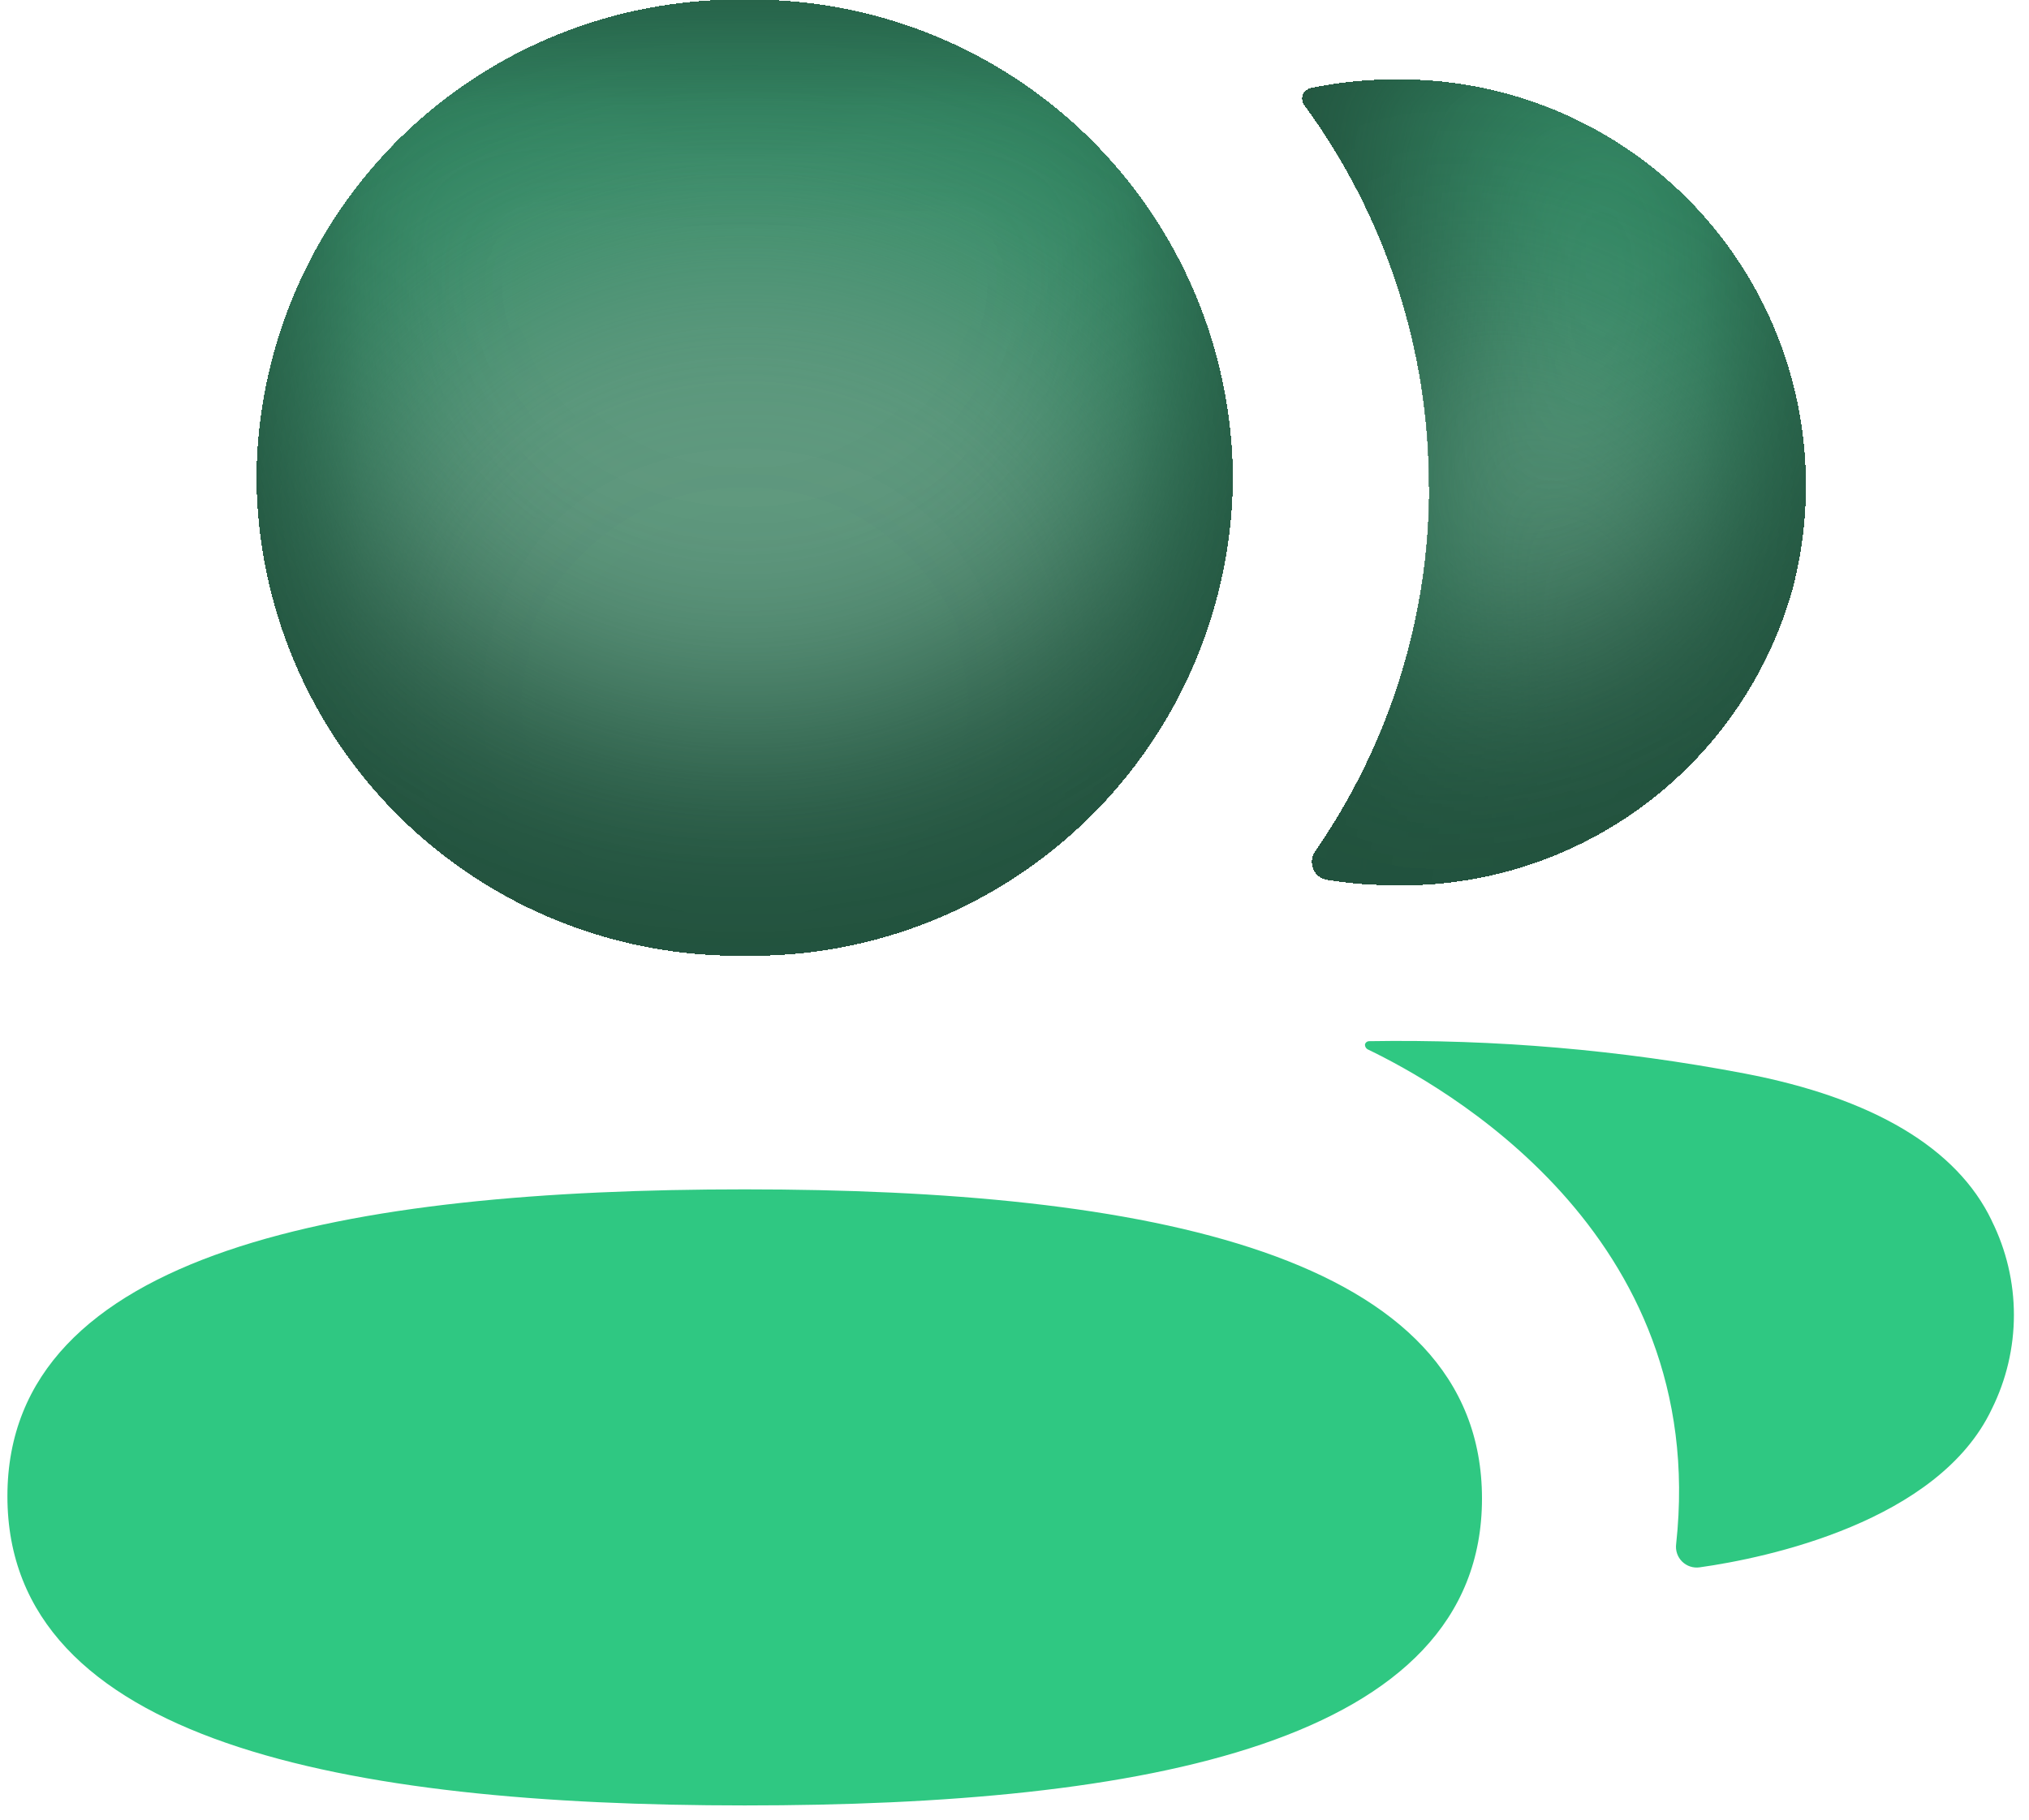
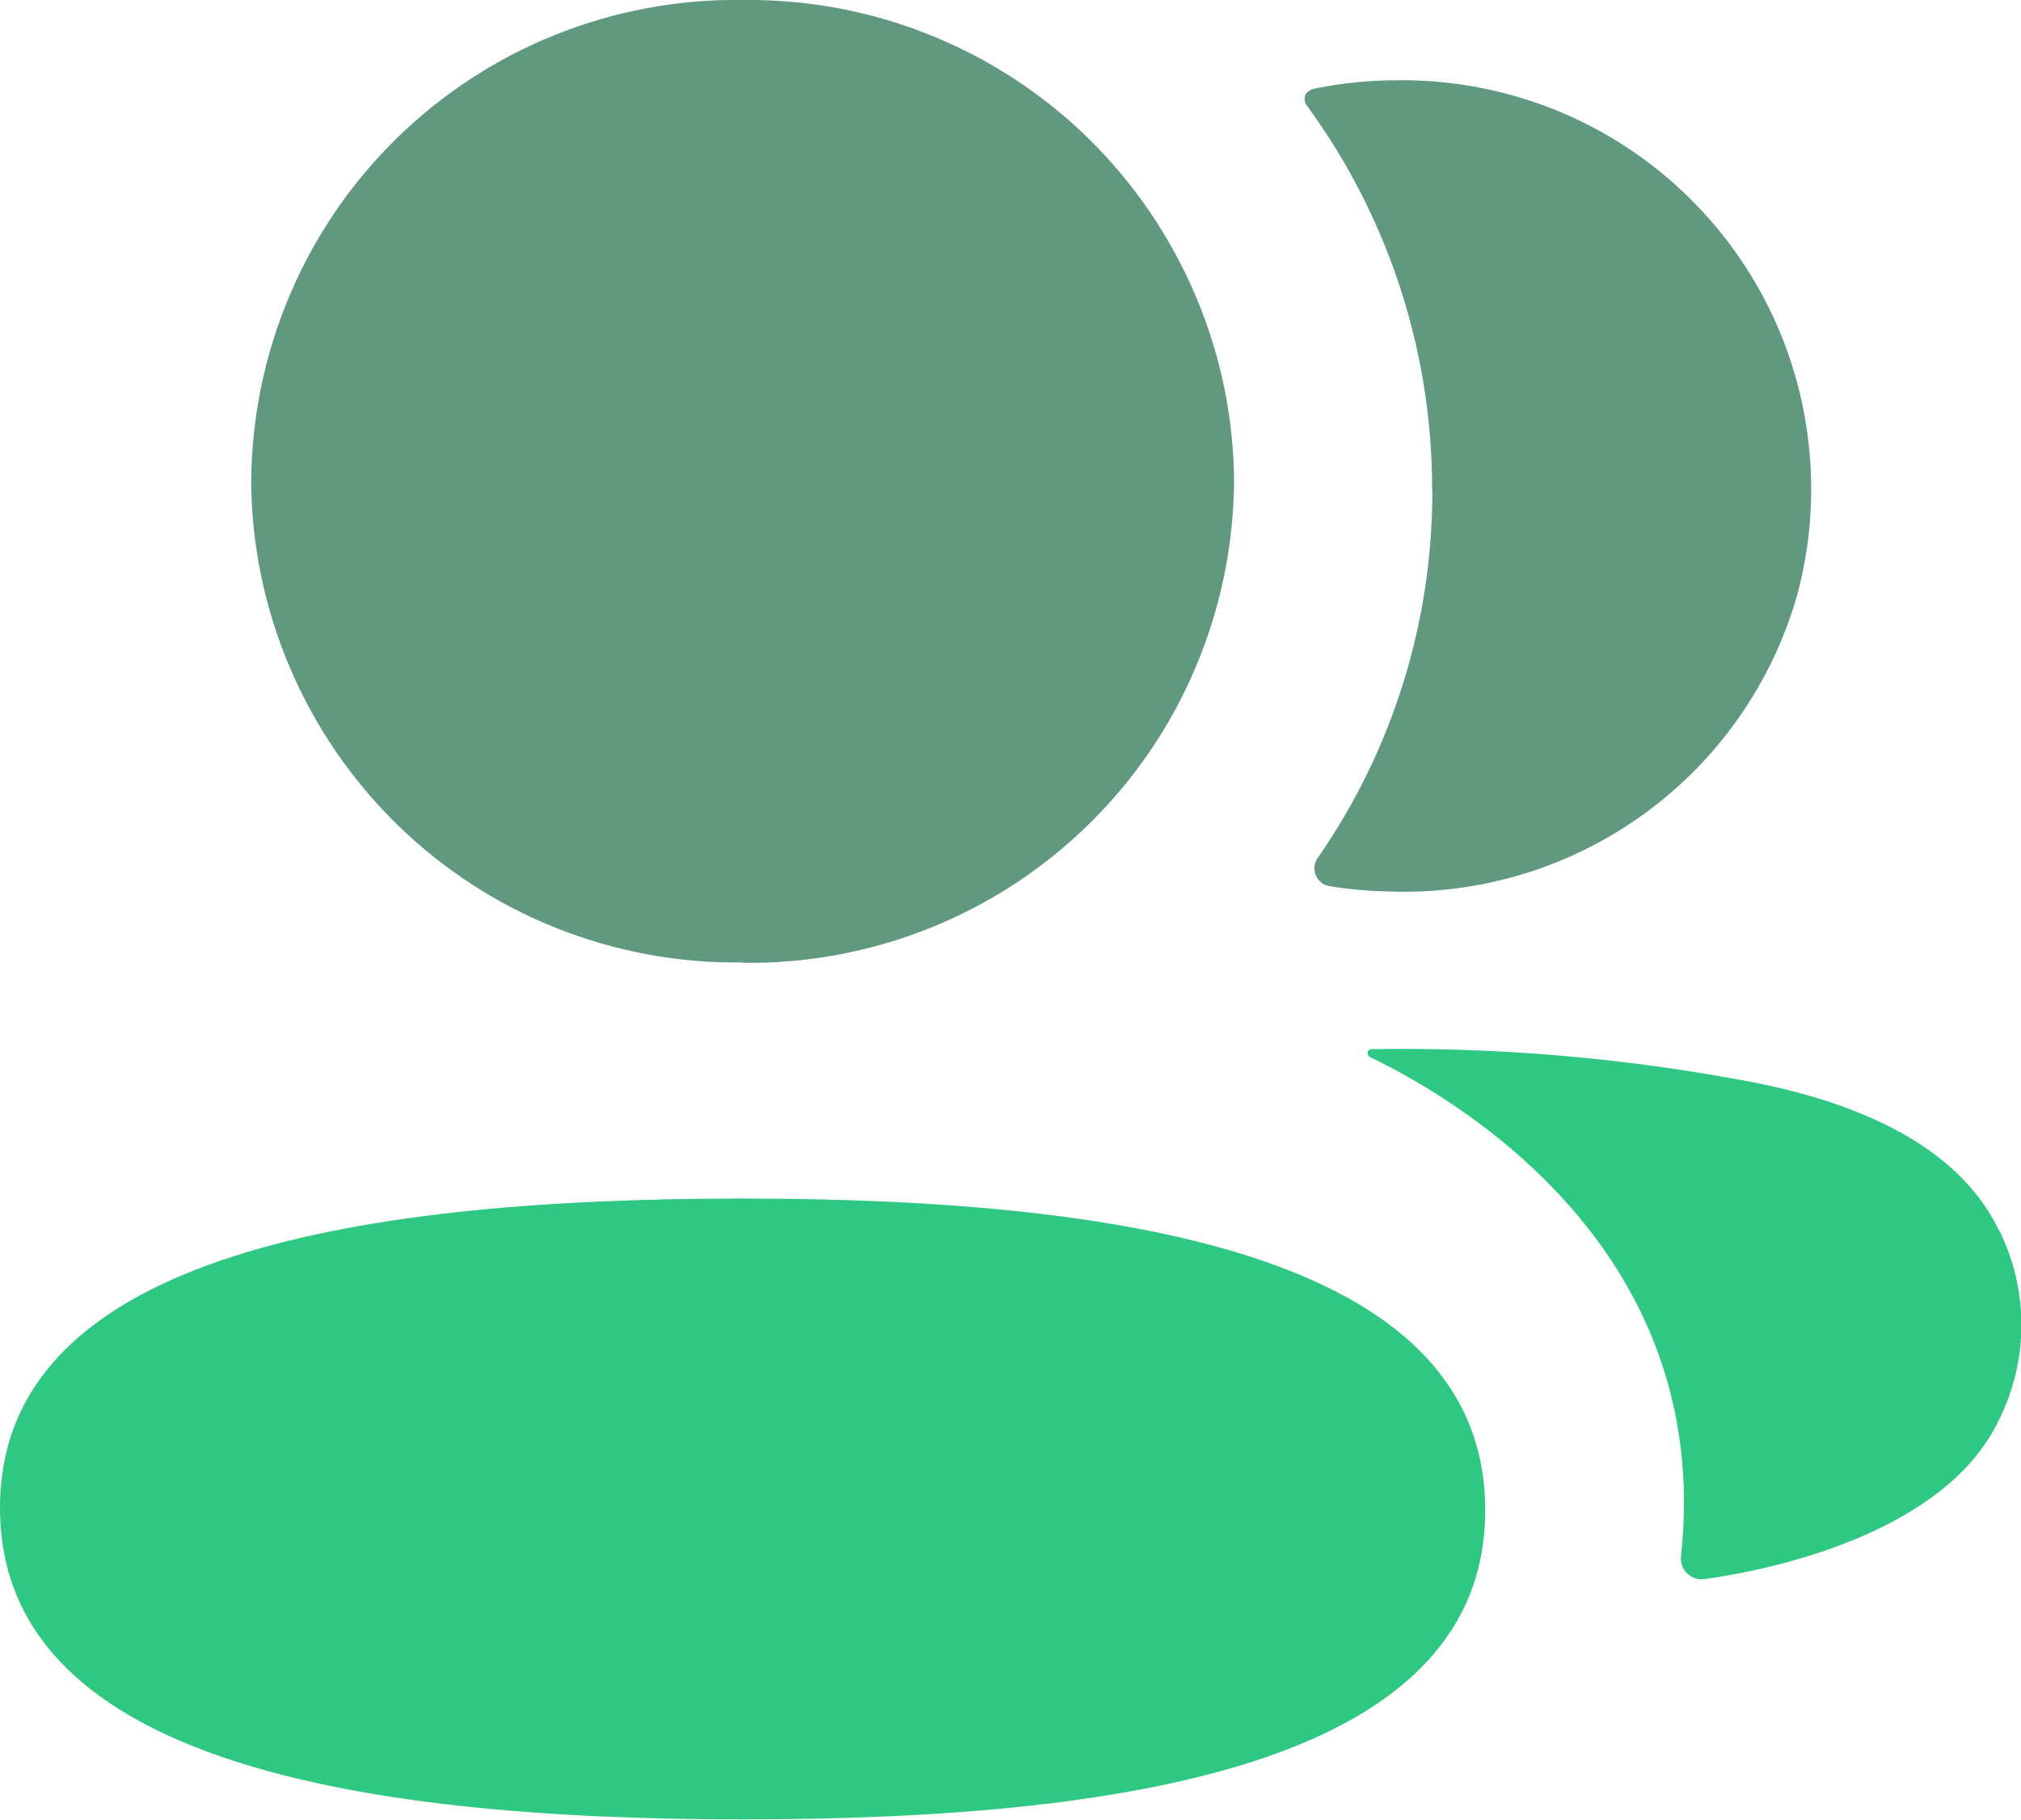
- <svg xmlns="http://www.w3.org/2000/svg" width="107" height="96" viewBox="0 0 107 96" fill="none">
-   <path d="M39.272 62.736C18.303 62.736 0.391 65.976 0.391 78.922C0.391 91.868 18.188 95.232 39.272 95.232C60.245 95.232 78.153 91.991 78.153 79.045C78.153 66.099 60.359 62.736 39.272 62.736Z" fill="#2FC882" />
-   <g filter="url(#filter0_ii_2430_4344)">
-     <path d="M39.272 50.395C42.619 50.442 45.941 49.826 49.049 48.583C52.157 47.34 54.988 45.494 57.379 43.153C59.771 40.811 61.675 38.019 62.983 34.938C64.291 31.857 64.976 28.548 64.999 25.201C64.977 21.854 64.291 18.544 62.984 15.463C61.676 12.381 59.772 9.589 57.381 7.247C54.989 4.904 52.158 3.058 49.05 1.815C45.942 0.572 42.619 -0.044 39.272 0.002C35.925 -0.044 32.603 0.573 29.495 1.816C26.388 3.059 23.557 4.905 21.166 7.246C18.774 9.588 16.87 12.38 15.562 15.46C14.254 18.541 13.568 21.85 13.544 25.197C13.568 28.544 14.254 31.853 15.562 34.934C16.87 38.014 18.774 40.806 21.166 43.148C23.557 45.489 26.388 47.335 29.495 48.578C32.603 49.821 35.925 50.438 39.272 50.392" fill="#23724E" fill-opacity="0.72" />
-   </g>
-   <g filter="url(#filter1_ii_2430_4344)">
-     <path d="M75.376 25.653C75.392 32.547 73.292 39.279 69.36 44.942C69.272 45.074 69.219 45.226 69.206 45.384C69.193 45.542 69.22 45.7 69.285 45.845C69.349 45.99 69.45 46.116 69.576 46.211C69.702 46.307 69.851 46.369 70.008 46.391C70.987 46.552 71.976 46.643 72.968 46.664C77.794 46.875 82.549 45.447 86.461 42.612C90.372 39.778 93.21 35.704 94.512 31.052C95.351 27.866 95.442 24.53 94.78 21.302C94.117 18.075 92.718 15.044 90.692 12.447C88.666 9.849 86.068 7.754 83.099 6.325C80.131 4.896 76.872 4.172 73.578 4.209C72.125 4.209 70.677 4.353 69.252 4.638C69.053 4.667 68.872 4.773 68.75 4.934C68.698 5.04 68.68 5.159 68.697 5.276C68.714 5.393 68.766 5.502 68.846 5.589C73.096 11.415 75.379 18.442 75.365 25.653" fill="#23724E" fill-opacity="0.72" />
-   </g>
-   <path d="M105.035 64.385C103.198 60.55 98.761 57.916 91.997 56.623C85.468 55.379 78.828 54.809 72.182 54.92C72.137 54.924 72.093 54.941 72.058 54.97C72.022 54.999 71.996 55.038 71.983 55.082C71.978 55.143 71.993 55.203 72.025 55.255C72.058 55.307 72.106 55.347 72.163 55.369C75.871 57.164 90.187 64.956 88.392 81.446C88.37 81.613 88.386 81.784 88.441 81.944C88.495 82.103 88.586 82.249 88.706 82.368C88.826 82.486 88.972 82.576 89.132 82.629C89.293 82.682 89.463 82.697 89.631 82.673C93.155 82.182 102.224 80.269 105.035 74.328C105.803 72.785 106.204 71.085 106.204 69.36C106.204 67.636 105.803 65.936 105.035 64.392" fill="#2FC882" />
+ <svg xmlns="http://www.w3.org/2000/svg" id="Warstwa_1" data-name="Warstwa 1" viewBox="0 0 105.81 95.23">
  <defs>
-     <filter id="filter0_ii_2430_4344" x="13.544" y="-11.904" width="51.455" height="74.206" filterUnits="userSpaceOnUse" color-interpolation-filters="sRGB">
-       <feFlood flood-opacity="0" result="BackgroundImageFix" />
-       <feBlend mode="normal" in="SourceGraphic" in2="BackgroundImageFix" result="shape" />
-       <feColorMatrix in="SourceAlpha" type="matrix" values="0 0 0 0 0 0 0 0 0 0 0 0 0 0 0 0 0 0 127 0" result="hardAlpha" />
-       <feOffset dy="11.904" />
-       <feGaussianBlur stdDeviation="5.952" />
-       <feComposite in2="hardAlpha" operator="arithmetic" k2="-1" k3="1" />
-       <feColorMatrix type="matrix" values="0 0 0 0 0.202 0 0 0 0 0.55 0 0 0 0 0.402 0 0 0 1 0" />
-       <feBlend mode="normal" in2="shape" result="effect1_innerShadow_2430_4344" />
-       <feColorMatrix in="SourceAlpha" type="matrix" values="0 0 0 0 0 0 0 0 0 0 0 0 0 0 0 0 0 0 127 0" result="hardAlpha" />
-       <feOffset dy="-11.904" />
-       <feGaussianBlur stdDeviation="5.952" />
-       <feComposite in2="hardAlpha" operator="arithmetic" k2="-1" k3="1" />
-       <feColorMatrix type="matrix" values="0 0 0 0 0.132 0 0 0 0 0.321 0 0 0 0 0.241 0 0 0 1 0" />
-       <feBlend mode="normal" in2="effect1_innerShadow_2430_4344" result="effect2_innerShadow_2430_4344" />
-     </filter>
-     <filter id="filter1_ii_2430_4344" x="68.691" y="-7.697" width="26.526" height="66.285" filterUnits="userSpaceOnUse" color-interpolation-filters="sRGB">
-       <feFlood flood-opacity="0" result="BackgroundImageFix" />
-       <feBlend mode="normal" in="SourceGraphic" in2="BackgroundImageFix" result="shape" />
-       <feColorMatrix in="SourceAlpha" type="matrix" values="0 0 0 0 0 0 0 0 0 0 0 0 0 0 0 0 0 0 127 0" result="hardAlpha" />
-       <feOffset dy="11.904" />
-       <feGaussianBlur stdDeviation="5.952" />
-       <feComposite in2="hardAlpha" operator="arithmetic" k2="-1" k3="1" />
-       <feColorMatrix type="matrix" values="0 0 0 0 0.202 0 0 0 0 0.55 0 0 0 0 0.402 0 0 0 1 0" />
-       <feBlend mode="normal" in2="shape" result="effect1_innerShadow_2430_4344" />
-       <feColorMatrix in="SourceAlpha" type="matrix" values="0 0 0 0 0 0 0 0 0 0 0 0 0 0 0 0 0 0 127 0" result="hardAlpha" />
-       <feOffset dy="-11.904" />
-       <feGaussianBlur stdDeviation="5.952" />
-       <feComposite in2="hardAlpha" operator="arithmetic" k2="-1" k3="1" />
-       <feColorMatrix type="matrix" values="0 0 0 0 0.132 0 0 0 0 0.321 0 0 0 0 0.241 0 0 0 1 0" />
-       <feBlend mode="normal" in2="effect1_innerShadow_2430_4344" result="effect2_innerShadow_2430_4344" />
-     </filter>
+     <style>
+       .cls-1 {
+         fill: #2fc882;
+       }
+ 
+       .cls-2 {
+         fill: rgba(35, 114, 78, .72);
+       }
+     </style>
  </defs>
+   <path class="cls-1" d="m38.88,62.74c-20.97,0-38.88,3.24-38.88,16.19s17.8,16.31,38.88,16.31,38.88-3.24,38.88-16.19-17.79-16.31-38.88-16.31Z" />
+   <path class="cls-2" d="m38.88,50.4c3.35.05,6.67-.57,9.78-1.81,3.11-1.24,5.94-3.09,8.33-5.43s4.3-5.13,5.6-8.21c1.31-3.08,1.99-6.39,2.02-9.74-.02-3.35-.71-6.66-2.02-9.74s-3.21-5.87-5.6-8.22c-2.39-2.34-5.22-4.19-8.33-5.43C45.55.57,42.23-.04,38.88,0c-3.35-.05-6.67.57-9.78,1.81-3.11,1.24-5.94,3.09-8.33,5.43-2.39,2.34-4.3,5.13-5.6,8.21-1.31,3.08-1.99,6.39-2.02,9.74.02,3.35.71,6.66,2.02,9.74,1.31,3.08,3.21,5.87,5.6,8.21,2.39,2.34,5.22,4.19,8.33,5.43,3.11,1.24,6.43,1.86,9.78,1.81" />
+   <path class="cls-2" d="m74.99,25.65c.02,6.89-2.08,13.63-6.02,19.29-.09.13-.14.28-.15.44-.01.16.01.32.08.46.06.14.16.27.29.37.13.1.28.16.43.18.98.16,1.97.25,2.96.27,4.83.21,9.58-1.22,13.49-4.05,3.91-2.83,6.75-6.91,8.05-11.56.84-3.19.93-6.52.27-9.75-.66-3.23-2.06-6.26-4.09-8.86-2.03-2.6-4.62-4.69-7.59-6.12-2.97-1.43-6.23-2.15-9.52-2.12-1.45,0-2.9.14-4.33.43-.2.03-.38.13-.5.3-.05.11-.07.23-.05.34.02.12.07.23.15.31,4.25,5.83,6.53,12.85,6.52,20.06" />
+   <path class="cls-1" d="m104.64,64.38c-1.84-3.83-6.27-6.47-13.04-7.76-6.53-1.24-13.17-1.81-19.81-1.7-.05,0-.09.02-.12.05-.04.03-.06.07-.07.11,0,.06,0,.12.04.17.03.05.08.09.14.11,3.71,1.79,18.02,9.59,16.23,26.08-.02.17,0,.34.05.5.05.16.15.31.27.42.12.12.27.21.43.26.16.05.33.07.5.04,3.52-.49,12.59-2.4,15.4-8.34.77-1.54,1.17-3.24,1.17-4.97s-.4-3.42-1.17-4.97" />
</svg>
